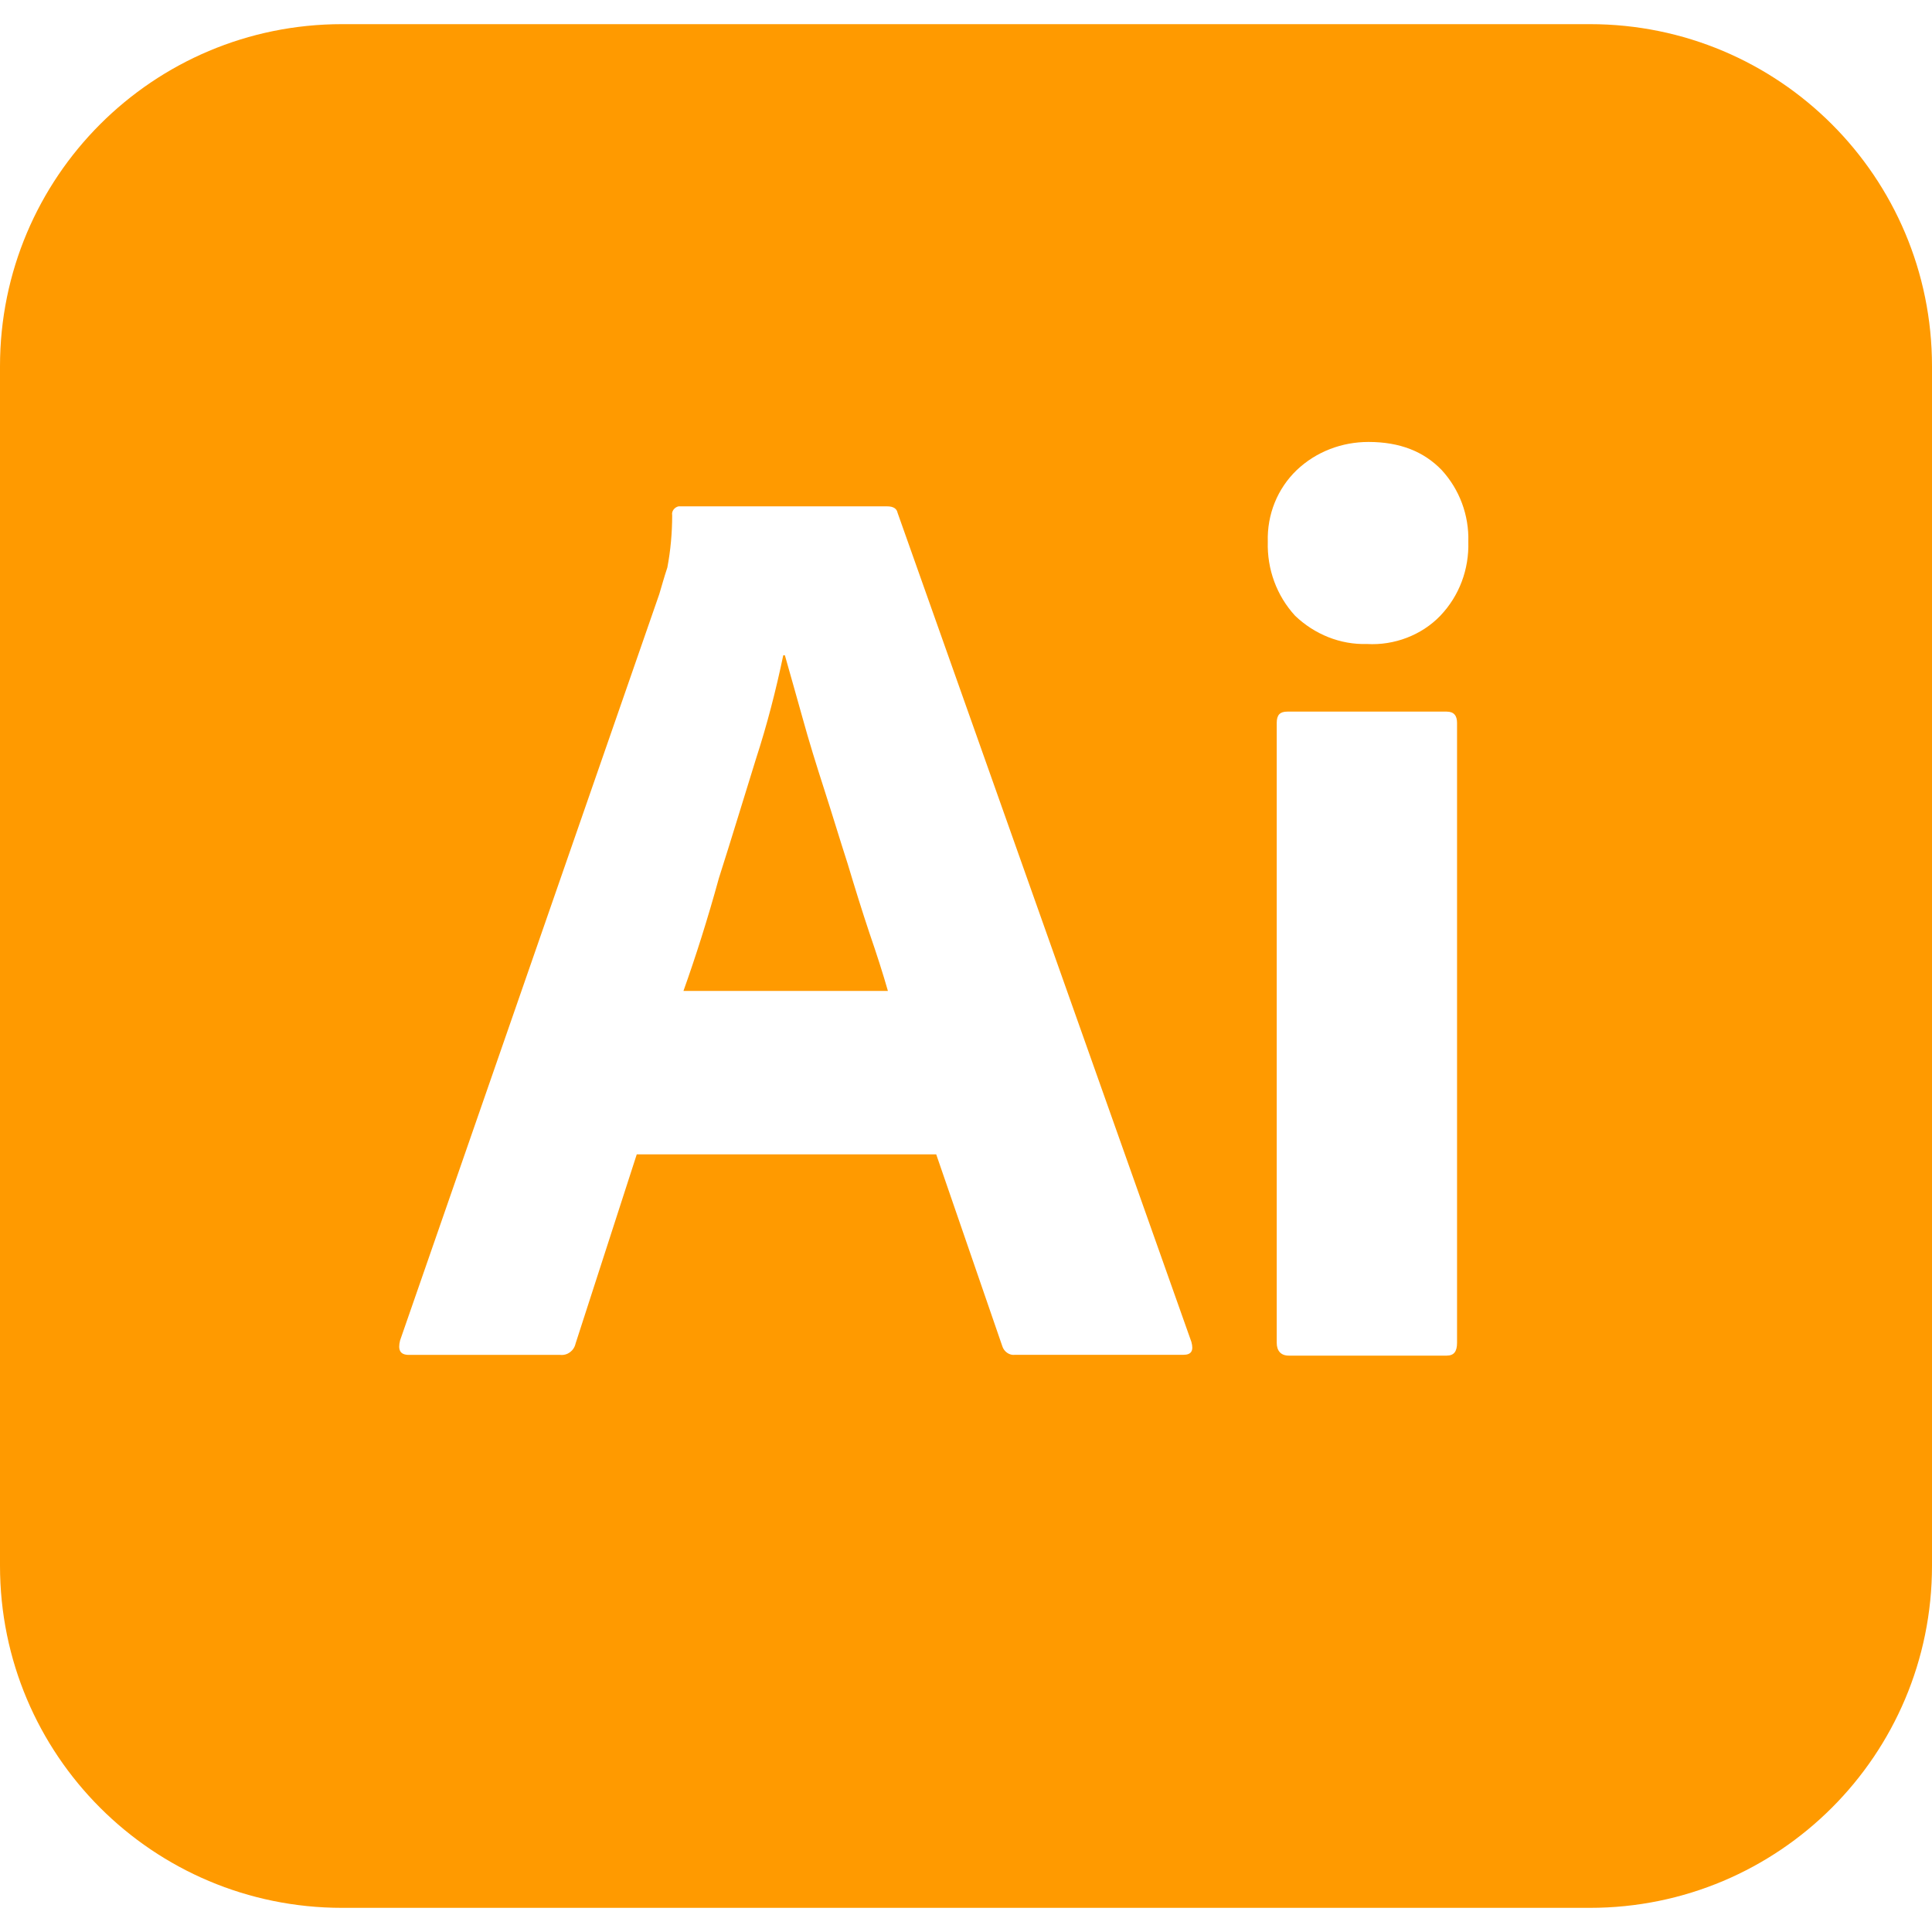
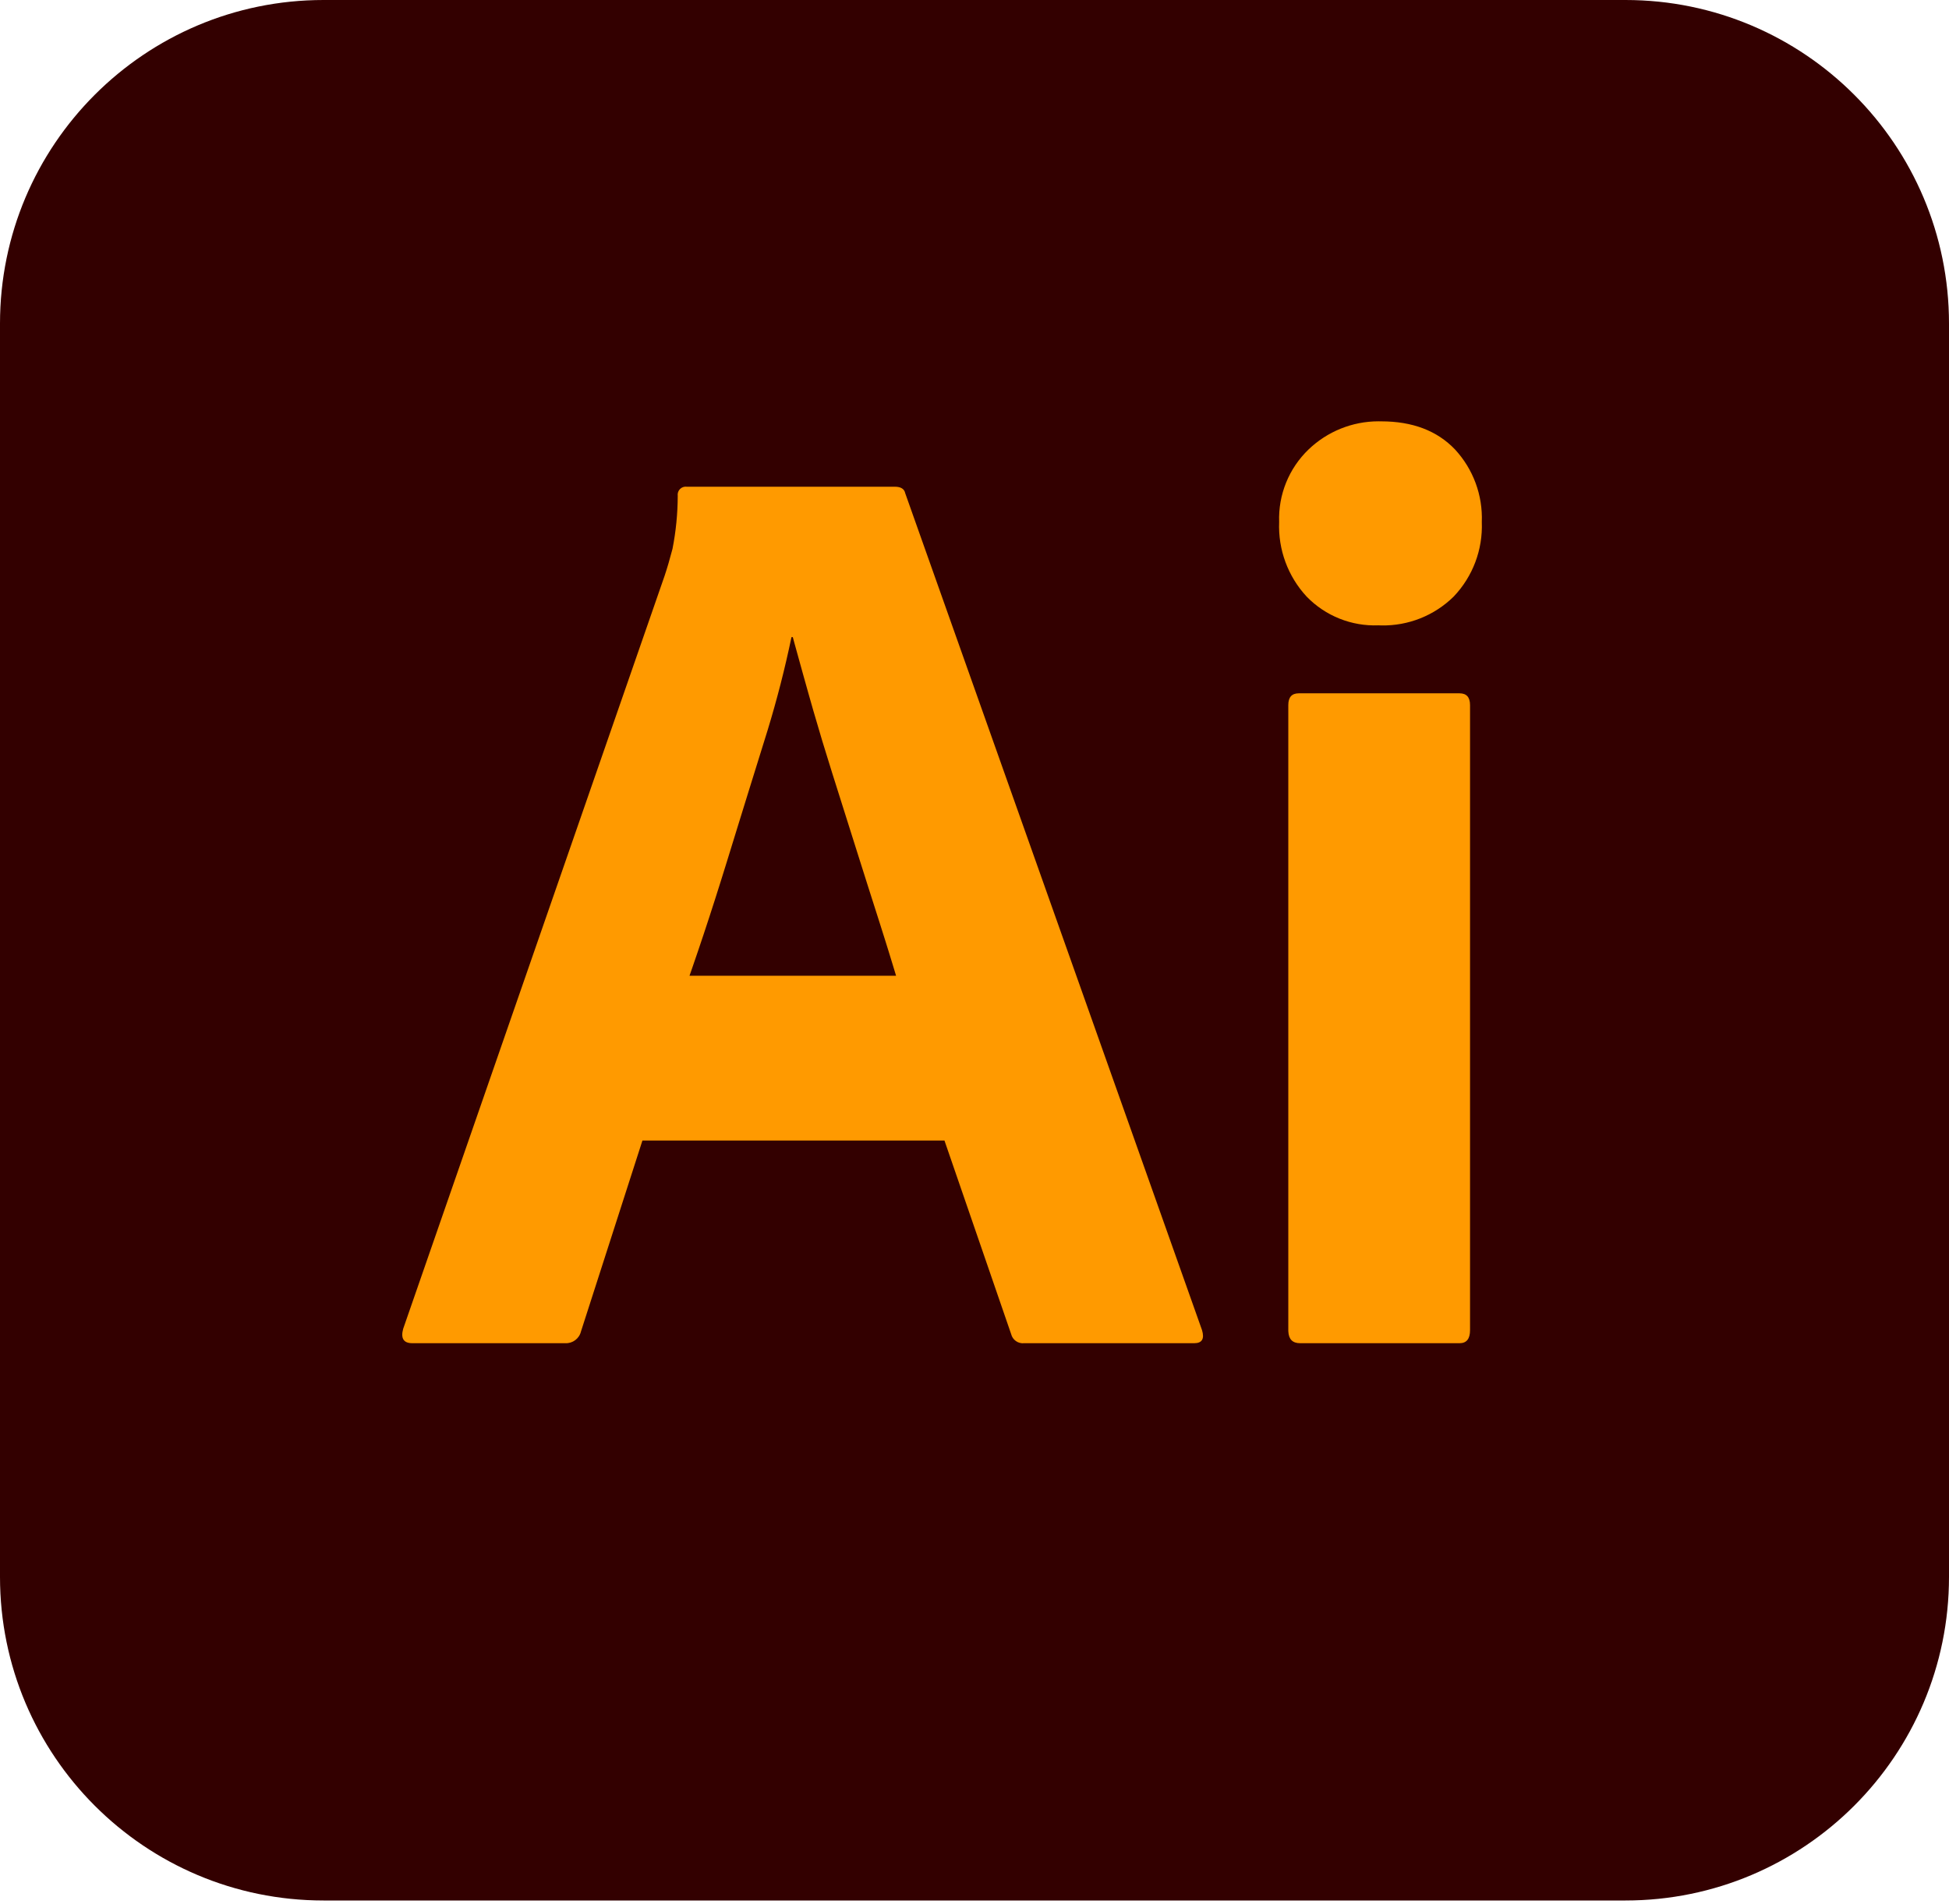
- <svg xmlns="http://www.w3.org/2000/svg" fill="#FF9A00" role="img" viewBox="0 0 24 24">
-   <path d="M10.53 10.73c-.1-.31-.19-.61-.29-.92-.1-.31-.19-.6-.27-.89-.08-.28-.15-.54-.22-.78h-.02c-.09.43-.2.86-.34 1.29-.15.48-.3.98-.46 1.48-.14.51-.29.98-.44 1.4h2.54c-.06-.211-.14-.46-.23-.721-.09-.269-.18-.559-.27-.859zM19.75.3H4.25C1.9.3 0 2.2 0 4.55v14.9c0 2.35 1.9 4.25 4.25 4.25h15.5c2.35 0 4.25-1.9 4.25-4.25V4.55C24 2.2 22.1.3 19.75.3zM14.7 16.83h-2.091c-.069.01-.139-.04-.159-.11l-.82-2.38H7.91l-.76 2.35c-.02.09-.1.15-.19.141H5.08c-.11 0-.14-.061-.11-.18L8.19 7.38c.03-.1.06-.21.1-.33.04-.21.06-.43.06-.65-.01-.05.03-.1.08-.11h2.59c.08 0 .12.03.13.08l3.65 10.3c.03.109 0 .16-.1.16zm3.4-.15c0 .11-.039.16-.129.16H16.01c-.1 0-.15-.061-.15-.16v-7.7c0-.1.041-.14.131-.14h1.98c.09 0 .129.05.129.14v7.7zm-.209-9.03c-.231.24-.571.37-.911.35-.33.01-.65-.12-.891-.35-.23-.25-.35-.58-.34-.92-.01-.34.12-.66.359-.89.242-.23.562-.35.892-.35.391 0 .689.12.91.35.22.24.34.56.33.89.01.34-.11.67-.349.92z" />
+ <svg xmlns="http://www.w3.org/2000/svg" width="256px" height="250px" viewBox="0 0 256 250" version="1.1" preserveAspectRatio="xMidYMid">
+   <g>
+     <rect fill="#330000" x="0" y="0" width="256" height="249.6" rx="42.5" />
+     <path d="M124.054,149.79 L84.383,149.79 L76.312,174.863 C76.085,175.806 75.22,176.455 74.251,176.409 L54.158,176.409 C53.013,176.409 52.612,175.779 52.956,174.52 L87.303,75.601 C87.646,74.571 87.99,73.398 88.333,72.081 C88.783,69.789 89.013,67.461 89.02,65.126 C88.973,64.795 89.084,64.461 89.321,64.224 C89.557,63.988 89.891,63.876 90.222,63.923 L117.528,63.923 C118.328,63.923 118.786,64.21 118.902,64.782 L157.885,174.691 C158.229,175.837 157.885,176.41 156.855,176.409 L134.529,176.409 C133.736,176.497 133.001,175.982 132.812,175.207 L124.054,149.79 Z M90.566,128.152 L117.7,128.152 L117.313,126.875 L117.313,126.875 L116.692,124.853 L116.692,124.853 L116.249,123.433 L116.249,123.433 L115.542,121.197 L115.542,121.197 L114.039,116.49 L114.039,116.49 L112.717,112.317 L112.717,112.317 L109.284,101.447 L109.284,101.447 C108.401,98.65 107.581,95.938 106.824,93.309 L106.196,91.1 L106.196,91.1 L105.462,88.486 L105.462,88.486 L104.341,84.437 C104.271,84.18 104.202,83.925 104.133,83.673 L103.961,83.673 C103.102,87.796 102.055,91.877 100.825,95.904 L98.277,104.099 L98.277,104.099 L96.875,108.627 L96.875,108.627 L95.46,113.211 C95.204,114.039 94.95,114.858 94.695,115.667 L93.935,118.065 L93.935,118.065 L93.179,120.407 L93.179,120.407 L92.427,122.691 L92.427,122.691 L91.679,124.918 C91.431,125.651 91.183,126.374 90.936,127.088 L90.566,128.152 Z M181.067,82.127 C177.525,82.27 174.089,80.895 171.622,78.349 C169.165,75.696 167.867,72.173 168.015,68.56 C167.889,64.978 169.294,61.512 171.879,59.029 C174.348,56.66 177.632,55.339 181.044,55.333 L181.41,55.337 C185.532,55.337 188.767,56.568 191.114,59.029 C193.506,61.613 194.773,65.042 194.634,68.56 C194.779,72.189 193.447,75.721 190.942,78.349 C188.409,80.846 184.979,82.209 181.434,82.14 L181.067,82.127 Z M169.217,174.691 L169.217,92.603 C169.217,91.573 169.673,91.057 170.591,91.057 L191.715,91.057 C192.63,91.057 193.088,91.572 193.089,92.603 L193.089,174.691 C193.089,175.837 192.631,176.41 191.715,176.409 L170.763,176.409 C169.787,176.409 169.273,175.895 169.222,174.867 L169.217,174.691 Z" fill="#FF9A00" />
+   </g>
</svg>
